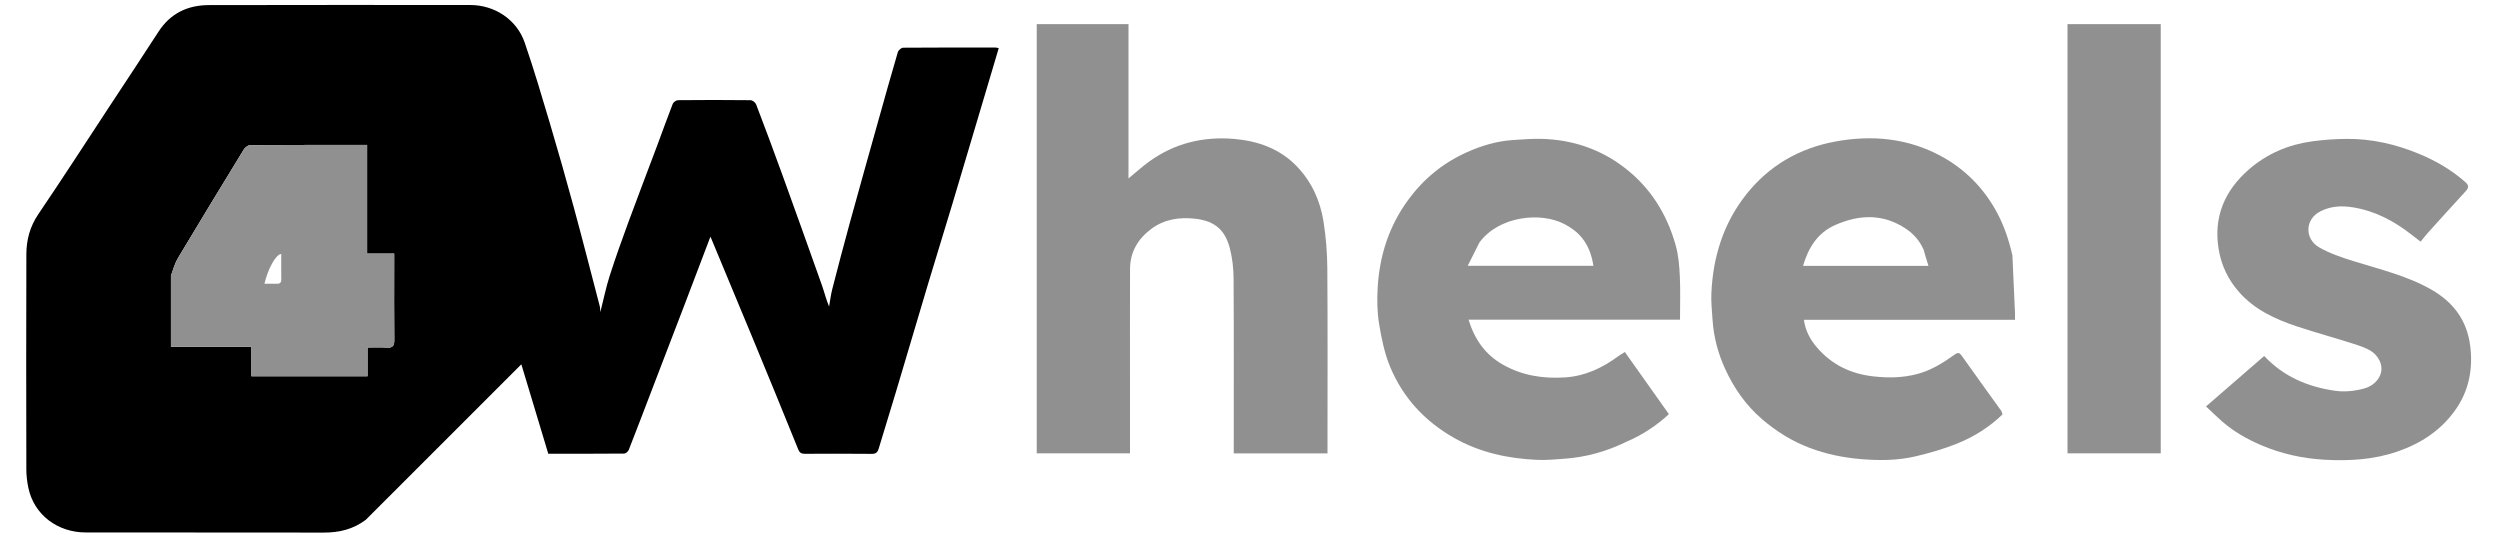
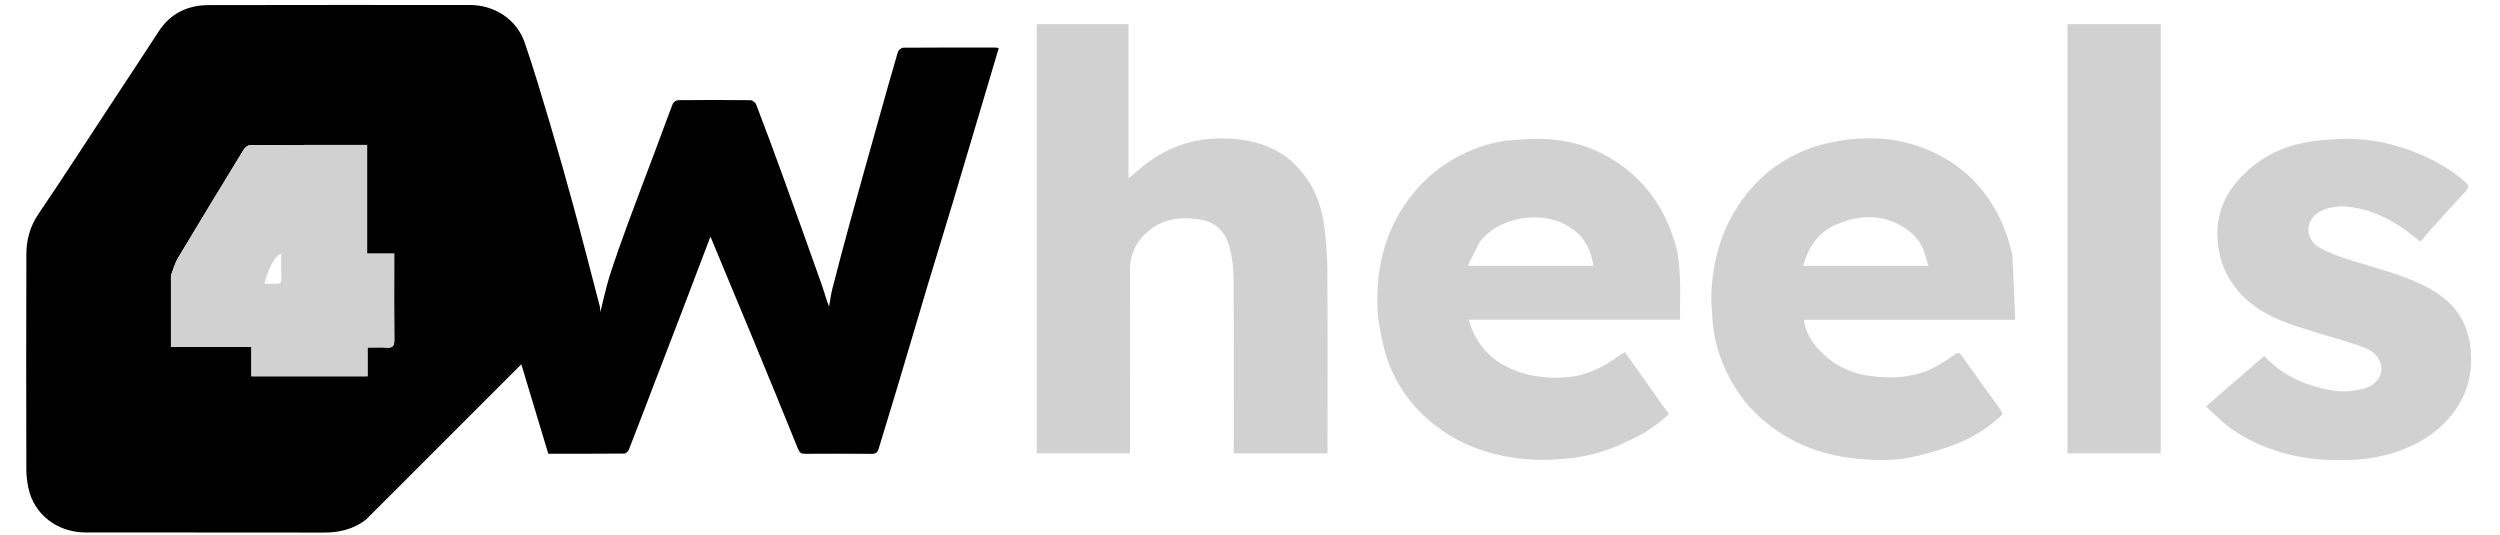
<svg xmlns="http://www.w3.org/2000/svg" version="1.1" id="Layer_1" x="0px" y="0px" width="100%" viewBox="0 0 2000 428" enable-background="new 0 0 2000 428" xml:space="preserve">
  <path fill="none" opacity="1" stroke="none" d=" M1315,429   C876.667,429 438.833,429 1,429   C1,286.333 1,143.667 1,1   C667.667,1 1334.333,1 2001,1   C2001,143.667 2001,286.333 2001,429   C1772.5,429 1544,429 1315,429  M292.963,415.533   C334.301,374.197 375.64,332.86 417.068,291.434   C424.134,314.893 431.342,338.819 438.62,362.981   C459.003,362.981 479.154,363.036 499.302,362.852   C500.578,362.84 502.493,361.225 503.004,359.922   C509.818,342.561 516.425,325.12 523.102,307.705   C531.313,286.289 539.563,264.887 547.755,243.463   C554.581,225.61 561.347,207.735 568.359,189.294   C579.667,216.476 590.743,242.96 601.706,269.492   C614.063,299.4 626.391,329.32 638.503,359.327   C639.69,362.267 641.094,363.045 643.918,363.034   C661.751,362.964 679.585,362.898 697.416,363.089   C700.753,363.125 702.075,361.827 702.944,358.935   C707.545,343.61 712.322,328.338 716.907,313.008   C725.459,284.41 733.865,255.768 742.438,227.176   C748.833,205.848 755.47,184.593 761.864,163.266   C771.668,130.564 781.358,97.828 791.093,65.106   C793.715,56.294 796.324,47.479 798.987,38.506   C797.794,38.28 797.15,38.052 796.506,38.051   C771.84,38.025 747.173,37.956 722.508,38.166   C721.044,38.179 718.725,40.187 718.278,41.702   C713.047,59.425 708.07,77.223 703.083,95.018   C695.291,122.817 687.46,150.605 679.806,178.443   C674.995,195.936 670.4,213.489 665.878,231.06   C664.682,235.707 664.115,240.516 663.259,245.251   C660.857,239.495 659.496,233.718 657.523,228.158   C647.037,198.596 636.468,169.063 625.785,139.572   C618.983,120.796 612.001,102.085 604.869,83.432   C604.298,81.939 601.944,80.171 600.4,80.153   C581.069,79.931 561.734,79.942 542.403,80.142   C540.942,80.157 538.712,81.746 538.173,83.125   C533.845,94.182 529.888,105.383 525.721,116.504   C518.075,136.912 510.236,157.249 502.719,177.704   C497.479,191.961 492.354,206.274 487.729,220.738   C484.805,229.885 482.896,239.357 480.262,249.743   C480.082,247.503 480.158,246.312 479.872,245.216   C472.959,218.731 466.185,192.208 459.008,165.794   C452.904,143.328 446.533,120.93 439.904,98.614   C433.489,77.017 427.087,55.393 419.761,34.097   C413.386,15.568 395.709,4.007 376.078,4.003   C306.412,3.991 236.745,3.889 167.079,4.078   C150.203,4.123 136.333,10.622 126.832,25.321   C114.025,45.133 100.963,64.78 88.001,84.492   C68.951,113.46 50.162,142.604 30.693,171.287   C23.932,181.247 21.123,191.939 21.086,203.445   C20.904,260.778 20.964,318.111 21.072,375.444   C21.082,380.365 21.658,385.37 22.669,390.19   C27.262,412.106 46.32,425.92 68.465,425.961   C131.965,426.076 195.465,425.927 258.965,426.067   C271.257,426.094 282.519,423.505 292.963,415.533  M903.999,309.5   C903.999,278.001 903.91,246.502 904.042,215.004   C904.098,201.509 910.478,190.964 921.022,183.113   C931.351,175.422 943.293,173.585 955.956,174.955   C972.807,176.777 980.242,184.893 983.831,198.506   C985.903,206.367 986.815,214.741 986.866,222.893   C987.147,267.556 987,312.222 987,356.887   C987,358.812 987,360.737 987,362.7   C1012.334,362.7 1036.919,362.7 1062,362.7   C1062,360.457 1062,358.494 1062,356.532   C1062,309.367 1062.207,262.201 1061.862,215.038   C1061.769,202.379 1060.79,189.605 1058.792,177.111   C1056.127,160.45 1049.257,145.285 1037.379,132.985   C1023.829,118.953 1006.382,112.788 987.503,111.15   C962.755,109.002 939.659,114.518 919.281,129.289   C913.773,133.282 908.708,137.886 902.796,142.739   C902.796,101.156 902.796,60.262 902.796,19.288   C878.024,19.288 853.772,19.288 829.386,19.288   C829.386,133.942 829.386,248.309 829.386,362.688   C854.358,362.688 878.943,362.688 903.999,362.688   C903.999,345.087 903.999,327.794 903.999,309.5  M1609.887,203.899   C1607.04,191.76 1603.127,180.048 1597.061,169.058   C1586.627,150.158 1572.072,135.407 1553.172,125.085   C1526.418,110.474 1497.709,107.812 1468.292,113.216   C1439.381,118.527 1415.035,132.594 1396.75,155.849   C1378.628,178.896 1370.334,205.722 1369.093,234.781   C1368.798,241.685 1369.583,248.643 1370.016,255.568   C1370.873,269.285 1374.32,282.389 1380.001,294.863   C1387.074,310.395 1396.557,324.094 1409.675,335.359   C1421.147,345.209 1433.691,353.001 1447.761,358.313   C1460.855,363.255 1474.366,366.055 1488.417,367.257   C1503.365,368.535 1518.132,368.466 1532.646,365.027   C1543.886,362.363 1555.112,359.126 1565.81,354.817   C1579.248,349.404 1591.51,341.681 1602.01,331.527   C1601.585,330.338 1601.447,329.286 1600.902,328.525   C1590.504,314.023 1579.947,299.633 1569.71,285.018   C1567.55,281.936 1566.559,281.617 1563.323,283.933   C1554.308,290.383 1544.979,296.228 1533.946,299.169   C1522.214,302.296 1510.617,302.449 1498.684,301.106   C1480.495,299.059 1465.197,291.671 1453.354,277.726   C1448.173,271.625 1444.315,264.631 1443.11,255.834   C1499.525,255.834 1555.583,255.834 1612,255.834   C1612,253.649 1612.062,252.003 1611.99,250.363   C1611.331,235.163 1610.649,219.964 1609.887,203.899  M1301.737,353.106   C1314.282,347.767 1325.392,340.32 1335.125,331.314   C1323.16,314.437 1311.639,298.187 1299.882,281.605   C1297.982,282.809 1296.137,283.825 1294.458,285.066   C1281.832,294.395 1267.977,300.867 1252.167,301.915   C1234.799,303.067 1218.021,300.555 1202.563,291.853   C1188.422,283.891 1179.755,271.807 1174.84,255.738   C1231.635,255.738 1287.681,255.738 1344.005,255.738   C1344.005,243.83 1344.413,232.455 1343.87,221.124   C1343.471,212.794 1342.791,204.253 1340.557,196.276   C1333.588,171.4 1320.515,150.268 1299.792,134.283   C1280.177,119.152 1257.836,111.749 1233.243,111.084   C1225.651,110.878 1218.025,111.539 1210.428,112.021   C1197.554,112.837 1185.398,116.484 1173.669,121.715   C1154.623,130.21 1139.055,142.892 1126.679,159.73   C1111.249,180.725 1103.603,204.402 1102.142,230.109   C1101.598,239.663 1101.7,249.467 1103.24,258.873   C1105.154,270.555 1107.556,282.485 1112.063,293.348   C1122.298,318.022 1139.561,336.791 1163.027,350.177   C1183.875,362.069 1206.314,366.847 1229.817,367.898   C1237.06,368.222 1244.368,367.495 1251.627,366.975   C1268.979,365.733 1285.441,361.119 1301.737,353.106  M1929.522,188.017   C1931.716,189.689 1933.91,191.36 1936.482,193.319   C1938.577,190.77 1940.447,188.301 1942.515,186.011   C1952.461,174.996 1962.415,163.987 1972.473,153.075   C1974.913,150.427 1975.427,148.477 1972.377,145.778   C1961.318,135.991 1948.788,128.688 1935.217,123.064   C1916.659,115.374 1897.365,110.943 1877.239,111.101   C1868.023,111.173 1858.748,111.841 1849.617,113.093   C1830.703,115.687 1813.537,122.987 1799.145,135.528   C1779.833,152.355 1770.626,173.375 1774.942,199.443   C1777.122,212.614 1782.691,224.061 1791.48,233.922   C1803.798,247.744 1820.037,255.289 1837.133,260.992   C1853.266,266.373 1869.742,270.727 1885.893,276.062   C1891.179,277.809 1897.202,280.098 1900.66,284.076   C1910.556,295.459 1902.612,307.56 1891.744,310.672   C1884.313,312.799 1875.915,313.725 1868.308,312.651   C1846.779,309.611 1827.199,301.639 1811.331,284.796   C1796.085,298.023 1780.903,311.194 1764.816,325.152   C1769.52,329.553 1773.54,333.563 1777.822,337.27   C1787.082,345.287 1797.576,351.286 1808.831,356.099   C1825.153,363.077 1842.305,366.832 1859.847,367.795   C1879.455,368.872 1898.933,367.766 1917.933,361.238   C1936.927,354.712 1952.921,344.074 1964.354,327.875   C1974.995,312.8 1978.518,295.508 1976.179,276.793   C1973.598,256.141 1962.559,241.721 1945.245,231.775   C1925.758,220.579 1903.901,215.518 1882.662,208.859   C1873.197,205.891 1863.523,202.683 1855.042,197.711   C1843.923,191.19 1843.542,175.535 1856.401,169.016   C1864.476,164.923 1873.183,164.401 1882.286,165.866   C1899.981,168.714 1915.109,176.682 1929.522,188.017  M1654,257.5   C1654,292.574 1654,327.649 1654,362.672   C1679.398,362.672 1703.98,362.672 1728.594,362.672   C1728.594,247.99 1728.594,133.636 1728.594,19.328   C1703.604,19.328 1679.021,19.328 1654,19.328   C1654,98.603 1654,177.552 1654,257.5  z" />
  <path fill="#000000" opacity="1" stroke="none" d=" M292.701,415.779   C282.519,423.505 271.257,426.094 258.965,426.067   C195.465,425.927 131.965,426.076 68.465,425.961   C46.32,425.92 27.262,412.106 22.669,390.19   C21.658,385.37 21.082,380.365 21.072,375.444   C20.964,318.111 20.904,260.778 21.086,203.445   C21.123,191.939 23.932,181.247 30.693,171.287   C50.162,142.604 68.951,113.46 88.001,84.492   C100.963,64.78 114.025,45.133 126.832,25.321   C136.333,10.622 150.203,4.123 167.079,4.078   C236.745,3.889 306.412,3.991 376.078,4.003   C395.709,4.007 413.386,15.568 419.761,34.097   C427.087,55.393 433.489,77.017 439.904,98.614   C446.533,120.93 452.904,143.328 459.008,165.794   C466.185,192.208 472.959,218.731 479.872,245.216   C480.158,246.312 480.082,247.503 480.262,249.743   C482.896,239.357 484.805,229.885 487.729,220.738   C492.354,206.274 497.479,191.961 502.719,177.704   C510.236,157.249 518.075,136.912 525.721,116.504   C529.888,105.383 533.845,94.182 538.173,83.125   C538.712,81.746 540.942,80.157 542.403,80.142   C561.734,79.942 581.069,79.931 600.4,80.153   C601.944,80.171 604.298,81.939 604.869,83.432   C612.001,102.085 618.983,120.796 625.785,139.572   C636.468,169.063 647.037,198.596 657.523,228.158   C659.496,233.718 660.857,239.495 663.259,245.251   C664.115,240.516 664.682,235.707 665.878,231.06   C670.4,213.489 674.995,195.936 679.806,178.443   C687.46,150.605 695.291,122.817 703.083,95.018   C708.07,77.223 713.047,59.425 718.278,41.702   C718.725,40.187 721.044,38.179 722.508,38.166   C747.173,37.956 771.84,38.025 796.506,38.051   C797.15,38.052 797.794,38.28 798.987,38.506   C796.324,47.479 793.715,56.294 791.093,65.106   C781.358,97.828 771.668,130.564 761.864,163.266   C755.47,184.593 748.833,205.848 742.438,227.176   C733.865,255.768 725.459,284.41 716.907,313.008   C712.322,328.338 707.545,343.61 702.944,358.935   C702.075,361.827 700.753,363.125 697.416,363.089   C679.585,362.898 661.751,362.964 643.918,363.034   C641.094,363.045 639.69,362.267 638.503,359.327   C626.391,329.32 614.063,299.4 601.706,269.492   C590.743,242.96 579.667,216.476 568.359,189.294   C561.347,207.735 554.581,225.61 547.755,243.463   C539.563,264.887 531.313,286.289 523.102,307.705   C516.425,325.12 509.818,342.561 503.004,359.922   C502.493,361.225 500.578,362.84 499.302,362.852   C479.154,363.036 459.003,362.981 438.62,362.981   C431.342,338.819 424.134,314.893 417.068,291.434   C375.64,332.86 334.301,374.197 292.701,415.779  M136.752,220.725   C136.752,239.463 136.752,258.201 136.752,277.427   C158.621,277.427 179.693,277.427 201.121,277.427   C201.121,285.535 201.121,293.148 201.121,301.01   C232.184,301.01 262.878,301.01 294.016,301.01   C294.016,293.277 294.016,285.855 294.016,278   C299.405,278 304.387,277.689 309.311,278.087   C314.334,278.494 315.508,276.457 315.454,271.754   C315.23,252.264 315.36,232.771 315.36,213.279   C315.36,209.998 315.36,206.717 315.36,202.867   C307.942,202.867 301.049,202.867 293.685,202.867   C293.685,173.559 293.685,144.838 293.685,115.966   C262.198,115.966 231.214,115.91 200.231,116.115   C198.477,116.126 196.08,117.877 195.089,119.495   C177.393,148.391 159.794,177.347 142.39,206.42   C139.93,210.53 138.603,215.319 136.752,220.725  z" />
-   <path fill="#919090" opacity="1" stroke="none" d=" M903.999,310   C903.999,327.794 903.999,345.087 903.999,362.688   C878.943,362.688 854.358,362.688 829.386,362.688   C829.386,248.309 829.386,133.942 829.386,19.288   C853.772,19.288 878.024,19.288 902.796,19.288   C902.796,60.262 902.796,101.156 902.796,142.739   C908.708,137.886 913.773,133.282 919.281,129.289   C939.659,114.518 962.755,109.002 987.503,111.15   C1006.382,112.788 1023.829,118.953 1037.379,132.985   C1049.257,145.285 1056.127,160.45 1058.792,177.111   C1060.79,189.605 1061.769,202.379 1061.862,215.038   C1062.207,262.201 1062,309.367 1062,356.532   C1062,358.494 1062,360.457 1062,362.7   C1036.919,362.7 1012.334,362.7 987,362.7   C987,360.737 987,358.812 987,356.887   C987,312.222 987.147,267.556 986.866,222.893   C986.815,214.741 985.903,206.367 983.831,198.506   C980.242,184.893 972.807,176.777 955.956,174.955   C943.293,173.585 931.351,175.422 921.022,183.113   C910.478,190.964 904.098,201.509 904.042,215.004   C903.91,246.502 903.999,278.001 903.999,310  z" />
-   <path fill="#919090" opacity="1" stroke="none" d=" M1609.931,204.332   C1610.649,219.964 1611.331,235.163 1611.99,250.363   C1612.062,252.003 1612,253.649 1612,255.834   C1555.583,255.834 1499.525,255.834 1443.11,255.834   C1444.315,264.631 1448.173,271.625 1453.354,277.726   C1465.197,291.671 1480.495,299.059 1498.684,301.106   C1510.617,302.449 1522.214,302.296 1533.946,299.169   C1544.979,296.228 1554.308,290.383 1563.323,283.933   C1566.559,281.617 1567.55,281.936 1569.71,285.018   C1579.947,299.633 1590.504,314.023 1600.902,328.525   C1601.447,329.286 1601.585,330.338 1602.01,331.527   C1591.51,341.681 1579.248,349.404 1565.81,354.817   C1555.112,359.126 1543.886,362.363 1532.646,365.027   C1518.132,368.466 1503.365,368.535 1488.417,367.257   C1474.366,366.055 1460.855,363.255 1447.761,358.313   C1433.691,353.001 1421.147,345.209 1409.675,335.359   C1396.557,324.094 1387.074,310.395 1380.001,294.863   C1374.32,282.389 1370.873,269.285 1370.016,255.568   C1369.583,248.643 1368.798,241.685 1369.093,234.781   C1370.334,205.722 1378.628,178.896 1396.75,155.849   C1415.035,132.594 1439.381,118.527 1468.292,113.216   C1497.709,107.812 1526.418,110.474 1553.172,125.085   C1572.072,135.407 1586.627,150.158 1597.061,169.058   C1603.127,180.048 1607.04,191.76 1609.931,204.332  M1538.904,199.827   C1535.859,192.8 1530.986,187.16 1524.732,182.983   C1506.635,170.895 1487.637,171.487 1468.39,179.913   C1454.009,186.209 1446.711,198.168 1442.431,212.684   C1475.864,212.684 1508.795,212.684 1542.776,212.684   C1541.387,208.267 1540.183,204.437 1538.904,199.827  z" />
-   <path fill="#919090" opacity="1" stroke="none" d=" M1301.396,353.284   C1285.441,361.119 1268.979,365.733 1251.627,366.975   C1244.368,367.495 1237.06,368.222 1229.817,367.898   C1206.314,366.847 1183.875,362.069 1163.027,350.177   C1139.561,336.791 1122.298,318.022 1112.063,293.348   C1107.556,282.485 1105.154,270.555 1103.24,258.873   C1101.7,249.467 1101.598,239.663 1102.142,230.109   C1103.603,204.402 1111.249,180.725 1126.679,159.73   C1139.055,142.892 1154.623,130.21 1173.669,121.715   C1185.398,116.484 1197.554,112.837 1210.428,112.021   C1218.025,111.539 1225.651,110.878 1233.243,111.084   C1257.836,111.749 1280.177,119.152 1299.792,134.283   C1320.515,150.268 1333.588,171.4 1340.557,196.276   C1342.791,204.253 1343.471,212.794 1343.87,221.124   C1344.413,232.455 1344.005,243.83 1344.005,255.738   C1287.681,255.738 1231.635,255.738 1174.84,255.738   C1179.755,271.807 1188.422,283.891 1202.563,291.853   C1218.021,300.555 1234.799,303.067 1252.167,301.915   C1267.977,300.867 1281.832,294.395 1294.458,285.066   C1296.137,283.825 1297.982,282.809 1299.882,281.605   C1311.639,298.187 1323.16,314.437 1335.125,331.314   C1325.392,340.32 1314.282,347.767 1301.396,353.284  M1183.48,194.079   C1180.461,200.099 1177.443,206.12 1174.18,212.627   C1208.619,212.627 1241.648,212.627 1274.733,212.627   C1271.653,192.78 1261.591,184.524 1251.383,179.195   C1232.506,169.34 1199.019,172.814 1183.48,194.079  z" />
-   <path fill="#919090" opacity="1" stroke="none" d=" M1929.264,187.764   C1915.109,176.682 1899.981,168.714 1882.286,165.866   C1873.183,164.401 1864.476,164.923 1856.401,169.016   C1843.542,175.535 1843.923,191.19 1855.042,197.711   C1863.523,202.683 1873.197,205.891 1882.662,208.859   C1903.901,215.518 1925.758,220.579 1945.245,231.775   C1962.559,241.721 1973.598,256.141 1976.179,276.793   C1978.518,295.508 1974.995,312.8 1964.354,327.875   C1952.921,344.074 1936.927,354.712 1917.933,361.238   C1898.933,367.766 1879.455,368.872 1859.847,367.795   C1842.305,366.832 1825.153,363.077 1808.831,356.099   C1797.576,351.286 1787.082,345.287 1777.822,337.27   C1773.54,333.563 1769.52,329.553 1764.816,325.152   C1780.903,311.194 1796.085,298.023 1811.331,284.796   C1827.199,301.639 1846.779,309.611 1868.308,312.651   C1875.915,313.725 1884.313,312.799 1891.744,310.672   C1902.612,307.56 1910.556,295.459 1900.66,284.076   C1897.202,280.098 1891.179,277.809 1885.893,276.062   C1869.742,270.727 1853.266,266.373 1837.133,260.992   C1820.037,255.289 1803.798,247.744 1791.48,233.922   C1782.691,224.061 1777.122,212.614 1774.942,199.443   C1770.626,173.375 1779.833,152.355 1799.145,135.528   C1813.537,122.987 1830.703,115.687 1849.617,113.093   C1858.748,111.841 1868.023,111.173 1877.239,111.101   C1897.365,110.943 1916.659,115.374 1935.217,123.064   C1948.788,128.688 1961.318,135.991 1972.377,145.778   C1975.427,148.477 1974.913,150.427 1972.473,153.075   C1962.415,163.987 1952.461,174.996 1942.515,186.011   C1940.447,188.301 1938.577,190.77 1936.482,193.319   C1933.91,191.36 1931.716,189.689 1929.264,187.764  z" />
-   <path fill="#919090" opacity="1" stroke="none" d=" M1654,257   C1654,177.552 1654,98.603 1654,19.328   C1679.021,19.328 1703.604,19.328 1728.594,19.328   C1728.594,133.636 1728.594,247.99 1728.594,362.672   C1703.98,362.672 1679.398,362.672 1654,362.672   C1654,327.649 1654,292.574 1654,257  z" />
-   <path fill="#919090" opacity="1" stroke="none" d=" M136.752,220.259   C138.603,215.319 139.93,210.53 142.39,206.42   C159.794,177.347 177.393,148.391 195.089,119.495   C196.08,117.877 198.477,116.126 200.231,116.115   C231.214,115.91 262.198,115.966 293.685,115.966   C293.685,144.838 293.685,173.559 293.685,202.867   C301.049,202.867 307.942,202.867 315.36,202.867   C315.36,206.717 315.36,209.998 315.36,213.279   C315.36,232.771 315.23,252.264 315.454,271.754   C315.508,276.457 314.334,278.494 309.311,278.087   C304.387,277.689 299.405,278 294.016,278   C294.016,285.855 294.016,293.277 294.016,301.01   C262.878,301.01 232.184,301.01 201.121,301.01   C201.121,293.148 201.121,285.535 201.121,277.427   C179.693,277.427 158.621,277.427 136.752,277.427   C136.752,258.201 136.752,239.463 136.752,220.259  M220.338,227.003   C222.771,227.063 225.088,227.167 225.031,223.586   C224.923,216.798 225,210.007 225,203.215   C220.808,203.304 214.447,214.69 211.551,227.003   C214.297,227.003 216.865,227.003 220.338,227.003  z" />
+   <path fill="#d1d1d1" opacity="1" stroke="none" d=" M903.999,310   C903.999,327.794 903.999,345.087 903.999,362.688   C878.943,362.688 854.358,362.688 829.386,362.688   C829.386,248.309 829.386,133.942 829.386,19.288   C853.772,19.288 878.024,19.288 902.796,19.288   C902.796,60.262 902.796,101.156 902.796,142.739   C908.708,137.886 913.773,133.282 919.281,129.289   C939.659,114.518 962.755,109.002 987.503,111.15   C1006.382,112.788 1023.829,118.953 1037.379,132.985   C1049.257,145.285 1056.127,160.45 1058.792,177.111   C1060.79,189.605 1061.769,202.379 1061.862,215.038   C1062.207,262.201 1062,309.367 1062,356.532   C1062,358.494 1062,360.457 1062,362.7   C1036.919,362.7 1012.334,362.7 987,362.7   C987,360.737 987,358.812 987,356.887   C987,312.222 987.147,267.556 986.866,222.893   C986.815,214.741 985.903,206.367 983.831,198.506   C980.242,184.893 972.807,176.777 955.956,174.955   C943.293,173.585 931.351,175.422 921.022,183.113   C910.478,190.964 904.098,201.509 904.042,215.004   C903.91,246.502 903.999,278.001 903.999,310  z" />
+   <path fill="#d1d1d1" opacity="1" stroke="none" d=" M1609.931,204.332   C1610.649,219.964 1611.331,235.163 1611.99,250.363   C1612.062,252.003 1612,253.649 1612,255.834   C1555.583,255.834 1499.525,255.834 1443.11,255.834   C1444.315,264.631 1448.173,271.625 1453.354,277.726   C1465.197,291.671 1480.495,299.059 1498.684,301.106   C1510.617,302.449 1522.214,302.296 1533.946,299.169   C1544.979,296.228 1554.308,290.383 1563.323,283.933   C1566.559,281.617 1567.55,281.936 1569.71,285.018   C1579.947,299.633 1590.504,314.023 1600.902,328.525   C1601.447,329.286 1601.585,330.338 1602.01,331.527   C1591.51,341.681 1579.248,349.404 1565.81,354.817   C1555.112,359.126 1543.886,362.363 1532.646,365.027   C1518.132,368.466 1503.365,368.535 1488.417,367.257   C1474.366,366.055 1460.855,363.255 1447.761,358.313   C1433.691,353.001 1421.147,345.209 1409.675,335.359   C1396.557,324.094 1387.074,310.395 1380.001,294.863   C1374.32,282.389 1370.873,269.285 1370.016,255.568   C1369.583,248.643 1368.798,241.685 1369.093,234.781   C1370.334,205.722 1378.628,178.896 1396.75,155.849   C1415.035,132.594 1439.381,118.527 1468.292,113.216   C1497.709,107.812 1526.418,110.474 1553.172,125.085   C1572.072,135.407 1586.627,150.158 1597.061,169.058   C1603.127,180.048 1607.04,191.76 1609.931,204.332  M1538.904,199.827   C1535.859,192.8 1530.986,187.16 1524.732,182.983   C1506.635,170.895 1487.637,171.487 1468.39,179.913   C1454.009,186.209 1446.711,198.168 1442.431,212.684   C1475.864,212.684 1508.795,212.684 1542.776,212.684   C1541.387,208.267 1540.183,204.437 1538.904,199.827  z" />
+   <path fill="#d1d1d1" opacity="1" stroke="none" d=" M1301.396,353.284   C1285.441,361.119 1268.979,365.733 1251.627,366.975   C1244.368,367.495 1237.06,368.222 1229.817,367.898   C1206.314,366.847 1183.875,362.069 1163.027,350.177   C1139.561,336.791 1122.298,318.022 1112.063,293.348   C1107.556,282.485 1105.154,270.555 1103.24,258.873   C1101.7,249.467 1101.598,239.663 1102.142,230.109   C1103.603,204.402 1111.249,180.725 1126.679,159.73   C1139.055,142.892 1154.623,130.21 1173.669,121.715   C1185.398,116.484 1197.554,112.837 1210.428,112.021   C1218.025,111.539 1225.651,110.878 1233.243,111.084   C1257.836,111.749 1280.177,119.152 1299.792,134.283   C1320.515,150.268 1333.588,171.4 1340.557,196.276   C1342.791,204.253 1343.471,212.794 1343.87,221.124   C1344.413,232.455 1344.005,243.83 1344.005,255.738   C1287.681,255.738 1231.635,255.738 1174.84,255.738   C1179.755,271.807 1188.422,283.891 1202.563,291.853   C1218.021,300.555 1234.799,303.067 1252.167,301.915   C1267.977,300.867 1281.832,294.395 1294.458,285.066   C1296.137,283.825 1297.982,282.809 1299.882,281.605   C1311.639,298.187 1323.16,314.437 1335.125,331.314   C1325.392,340.32 1314.282,347.767 1301.396,353.284  M1183.48,194.079   C1180.461,200.099 1177.443,206.12 1174.18,212.627   C1208.619,212.627 1241.648,212.627 1274.733,212.627   C1271.653,192.78 1261.591,184.524 1251.383,179.195   C1232.506,169.34 1199.019,172.814 1183.48,194.079  z" />
+   <path fill="#d1d1d1" opacity="1" stroke="none" d=" M1929.264,187.764   C1915.109,176.682 1899.981,168.714 1882.286,165.866   C1873.183,164.401 1864.476,164.923 1856.401,169.016   C1843.542,175.535 1843.923,191.19 1855.042,197.711   C1863.523,202.683 1873.197,205.891 1882.662,208.859   C1903.901,215.518 1925.758,220.579 1945.245,231.775   C1962.559,241.721 1973.598,256.141 1976.179,276.793   C1978.518,295.508 1974.995,312.8 1964.354,327.875   C1952.921,344.074 1936.927,354.712 1917.933,361.238   C1898.933,367.766 1879.455,368.872 1859.847,367.795   C1842.305,366.832 1825.153,363.077 1808.831,356.099   C1797.576,351.286 1787.082,345.287 1777.822,337.27   C1773.54,333.563 1769.52,329.553 1764.816,325.152   C1780.903,311.194 1796.085,298.023 1811.331,284.796   C1827.199,301.639 1846.779,309.611 1868.308,312.651   C1875.915,313.725 1884.313,312.799 1891.744,310.672   C1902.612,307.56 1910.556,295.459 1900.66,284.076   C1897.202,280.098 1891.179,277.809 1885.893,276.062   C1869.742,270.727 1853.266,266.373 1837.133,260.992   C1820.037,255.289 1803.798,247.744 1791.48,233.922   C1782.691,224.061 1777.122,212.614 1774.942,199.443   C1770.626,173.375 1779.833,152.355 1799.145,135.528   C1813.537,122.987 1830.703,115.687 1849.617,113.093   C1858.748,111.841 1868.023,111.173 1877.239,111.101   C1897.365,110.943 1916.659,115.374 1935.217,123.064   C1948.788,128.688 1961.318,135.991 1972.377,145.778   C1975.427,148.477 1974.913,150.427 1972.473,153.075   C1962.415,163.987 1952.461,174.996 1942.515,186.011   C1940.447,188.301 1938.577,190.77 1936.482,193.319   C1933.91,191.36 1931.716,189.689 1929.264,187.764  z" />
+   <path fill="#d1d1d1" opacity="1" stroke="none" d=" M1654,257   C1654,177.552 1654,98.603 1654,19.328   C1679.021,19.328 1703.604,19.328 1728.594,19.328   C1728.594,133.636 1728.594,247.99 1728.594,362.672   C1703.98,362.672 1679.398,362.672 1654,362.672   C1654,327.649 1654,292.574 1654,257  z" />
+   <path fill="#d1d1d1" opacity="1" stroke="none" d=" M136.752,220.259   C138.603,215.319 139.93,210.53 142.39,206.42   C159.794,177.347 177.393,148.391 195.089,119.495   C196.08,117.877 198.477,116.126 200.231,116.115   C231.214,115.91 262.198,115.966 293.685,115.966   C293.685,144.838 293.685,173.559 293.685,202.867   C301.049,202.867 307.942,202.867 315.36,202.867   C315.36,206.717 315.36,209.998 315.36,213.279   C315.36,232.771 315.23,252.264 315.454,271.754   C315.508,276.457 314.334,278.494 309.311,278.087   C304.387,277.689 299.405,278 294.016,278   C294.016,285.855 294.016,293.277 294.016,301.01   C262.878,301.01 232.184,301.01 201.121,301.01   C201.121,293.148 201.121,285.535 201.121,277.427   C179.693,277.427 158.621,277.427 136.752,277.427   C136.752,258.201 136.752,239.463 136.752,220.259  M220.338,227.003   C222.771,227.063 225.088,227.167 225.031,223.586   C224.923,216.798 225,210.007 225,203.215   C220.808,203.304 214.447,214.69 211.551,227.003   C214.297,227.003 216.865,227.003 220.338,227.003  z" />
  <path fill="none" opacity="1" stroke="none" d=" M1538.942,200.216   C1540.183,204.437 1541.387,208.267 1542.776,212.684   C1508.795,212.684 1475.864,212.684 1442.431,212.684   C1446.711,198.168 1454.009,186.209 1468.39,179.913   C1487.637,171.487 1506.635,170.895 1524.732,182.983   C1530.986,187.16 1535.859,192.8 1538.942,200.216  z" />
  <path fill="none" opacity="1" stroke="none" d=" M1183.729,193.811   C1199.019,172.814 1232.506,169.34 1251.383,179.195   C1261.591,184.524 1271.653,192.78 1274.733,212.627   C1241.648,212.627 1208.619,212.627 1174.18,212.627   C1177.443,206.12 1180.461,200.099 1183.729,193.811  z" />
  <path fill="none" opacity="1" stroke="none" d=" M219.885,227.003   C216.865,227.003 214.297,227.003 211.551,227.003   C214.447,214.69 220.808,203.304 225,203.215   C225,210.007 224.923,216.798 225.031,223.586   C225.088,227.167 222.771,227.063 219.885,227.003  z" />
</svg>
